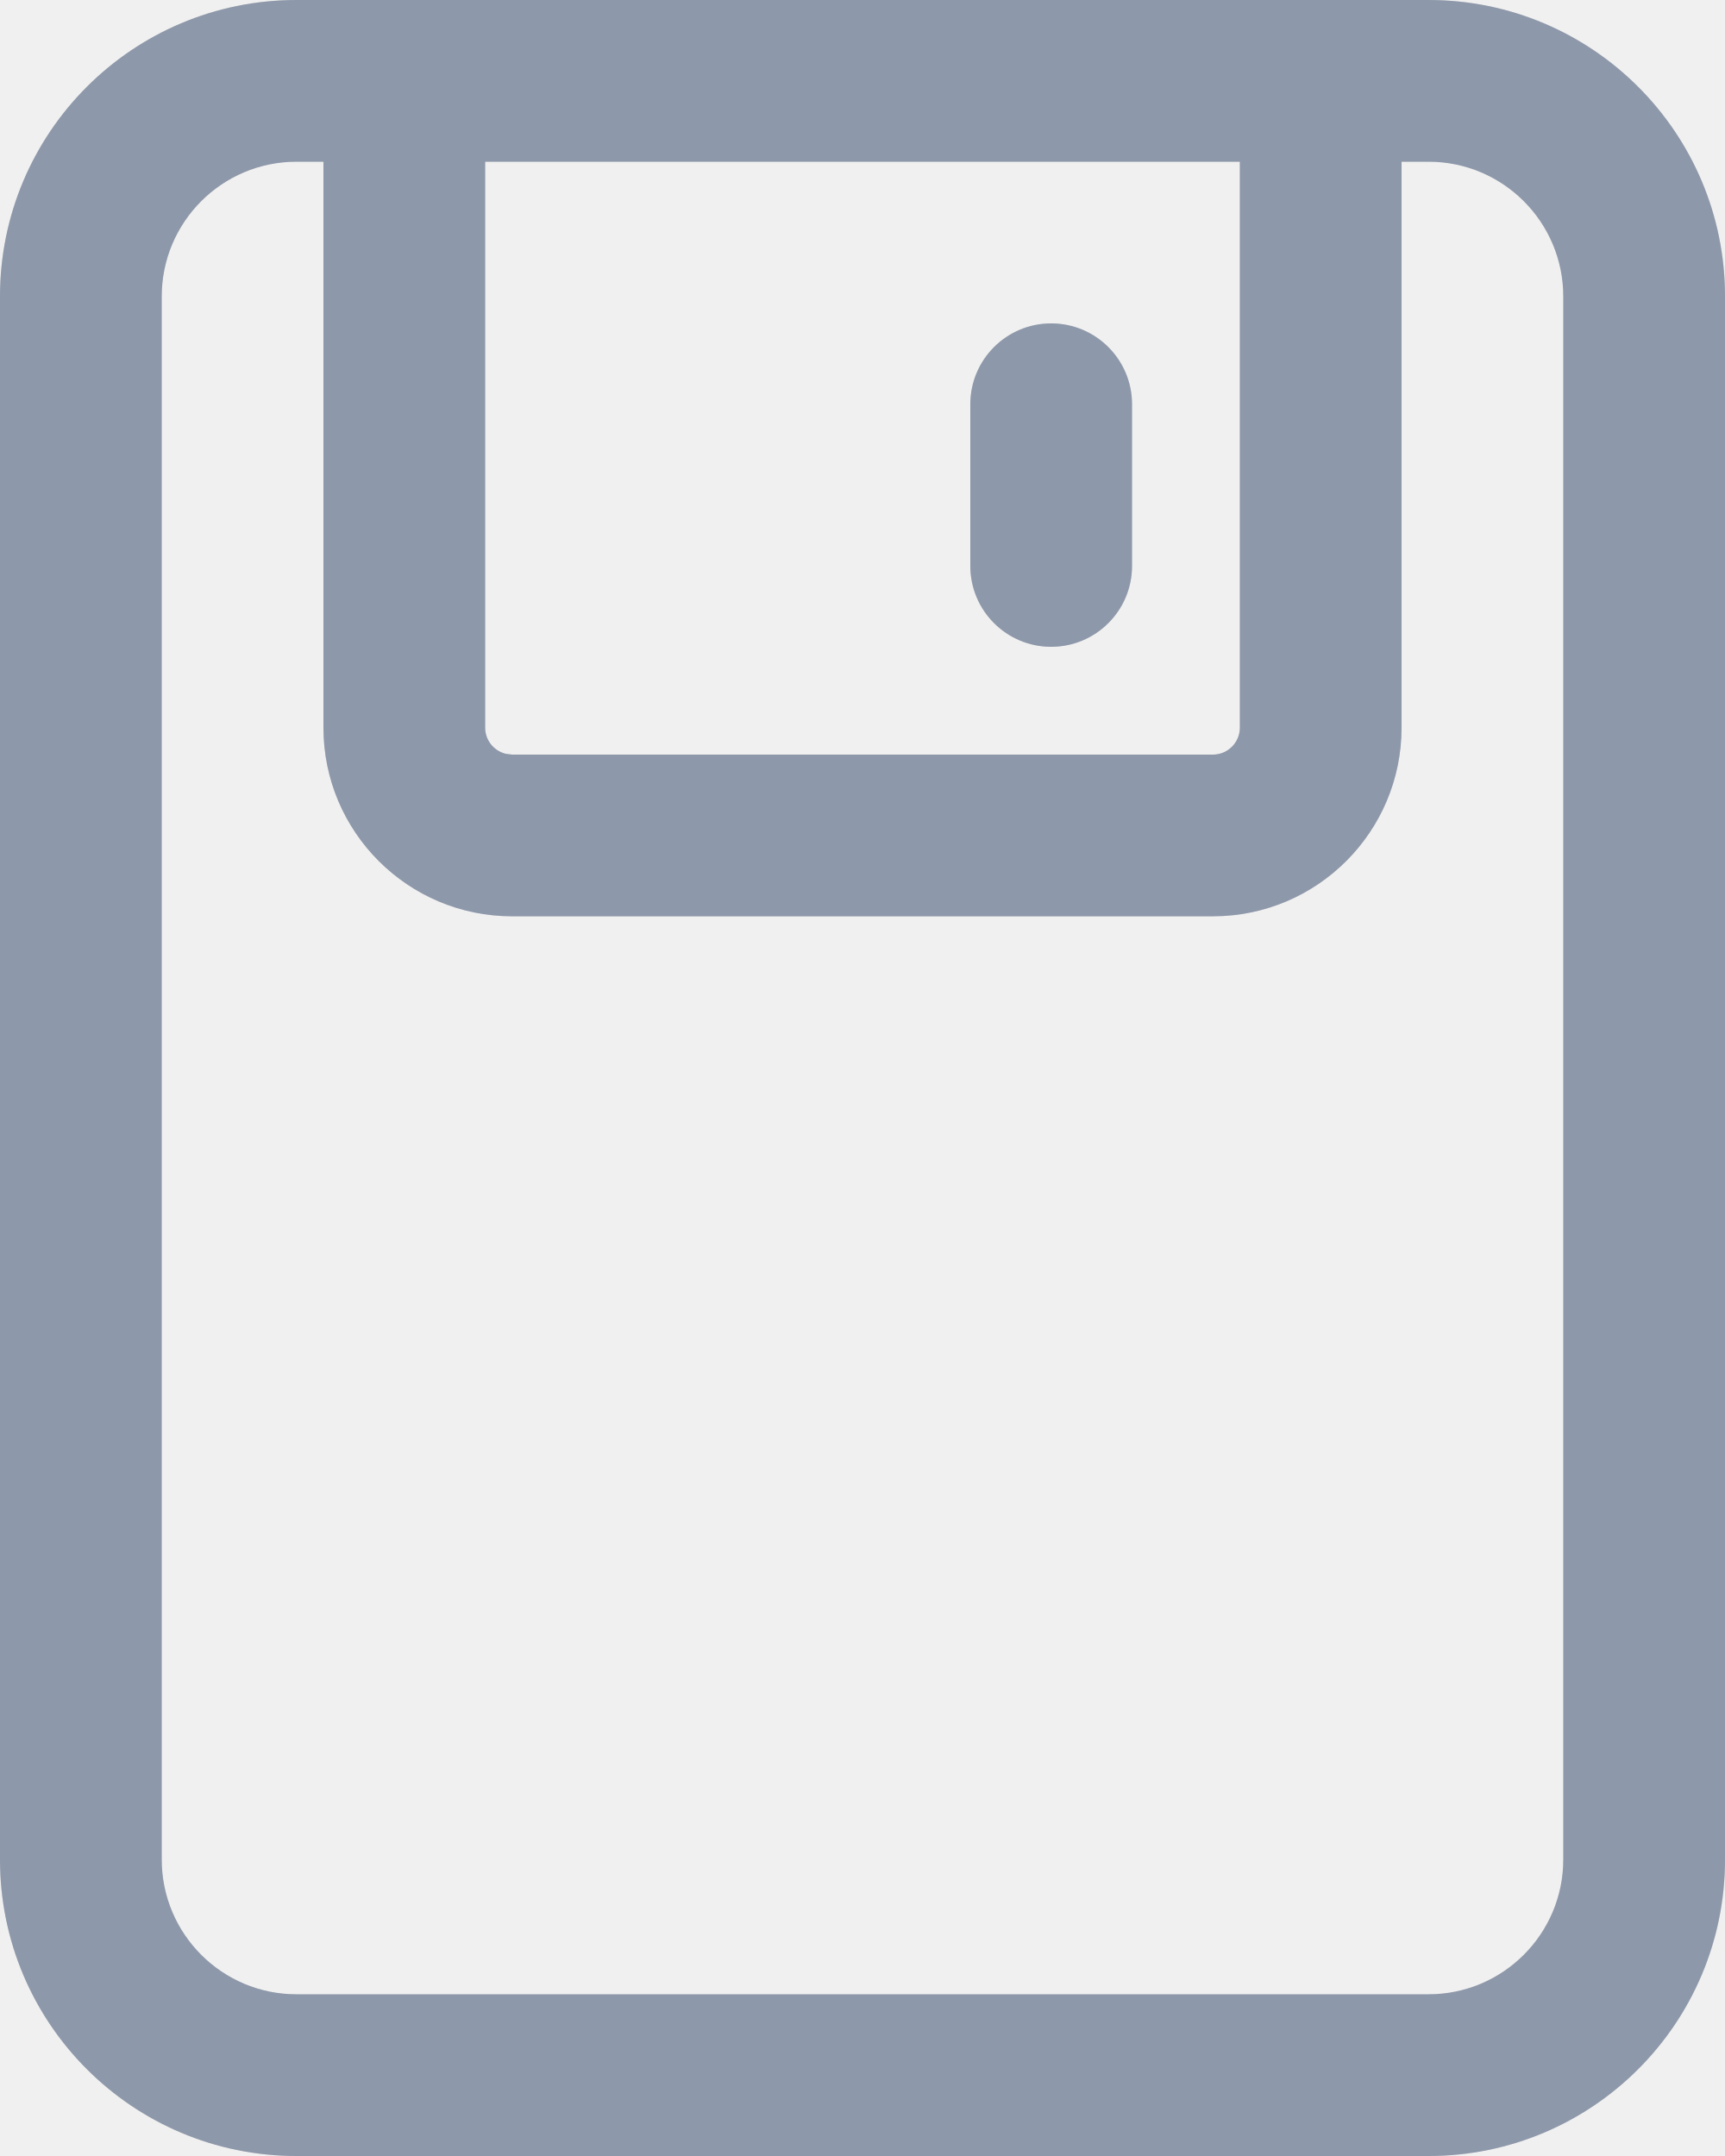
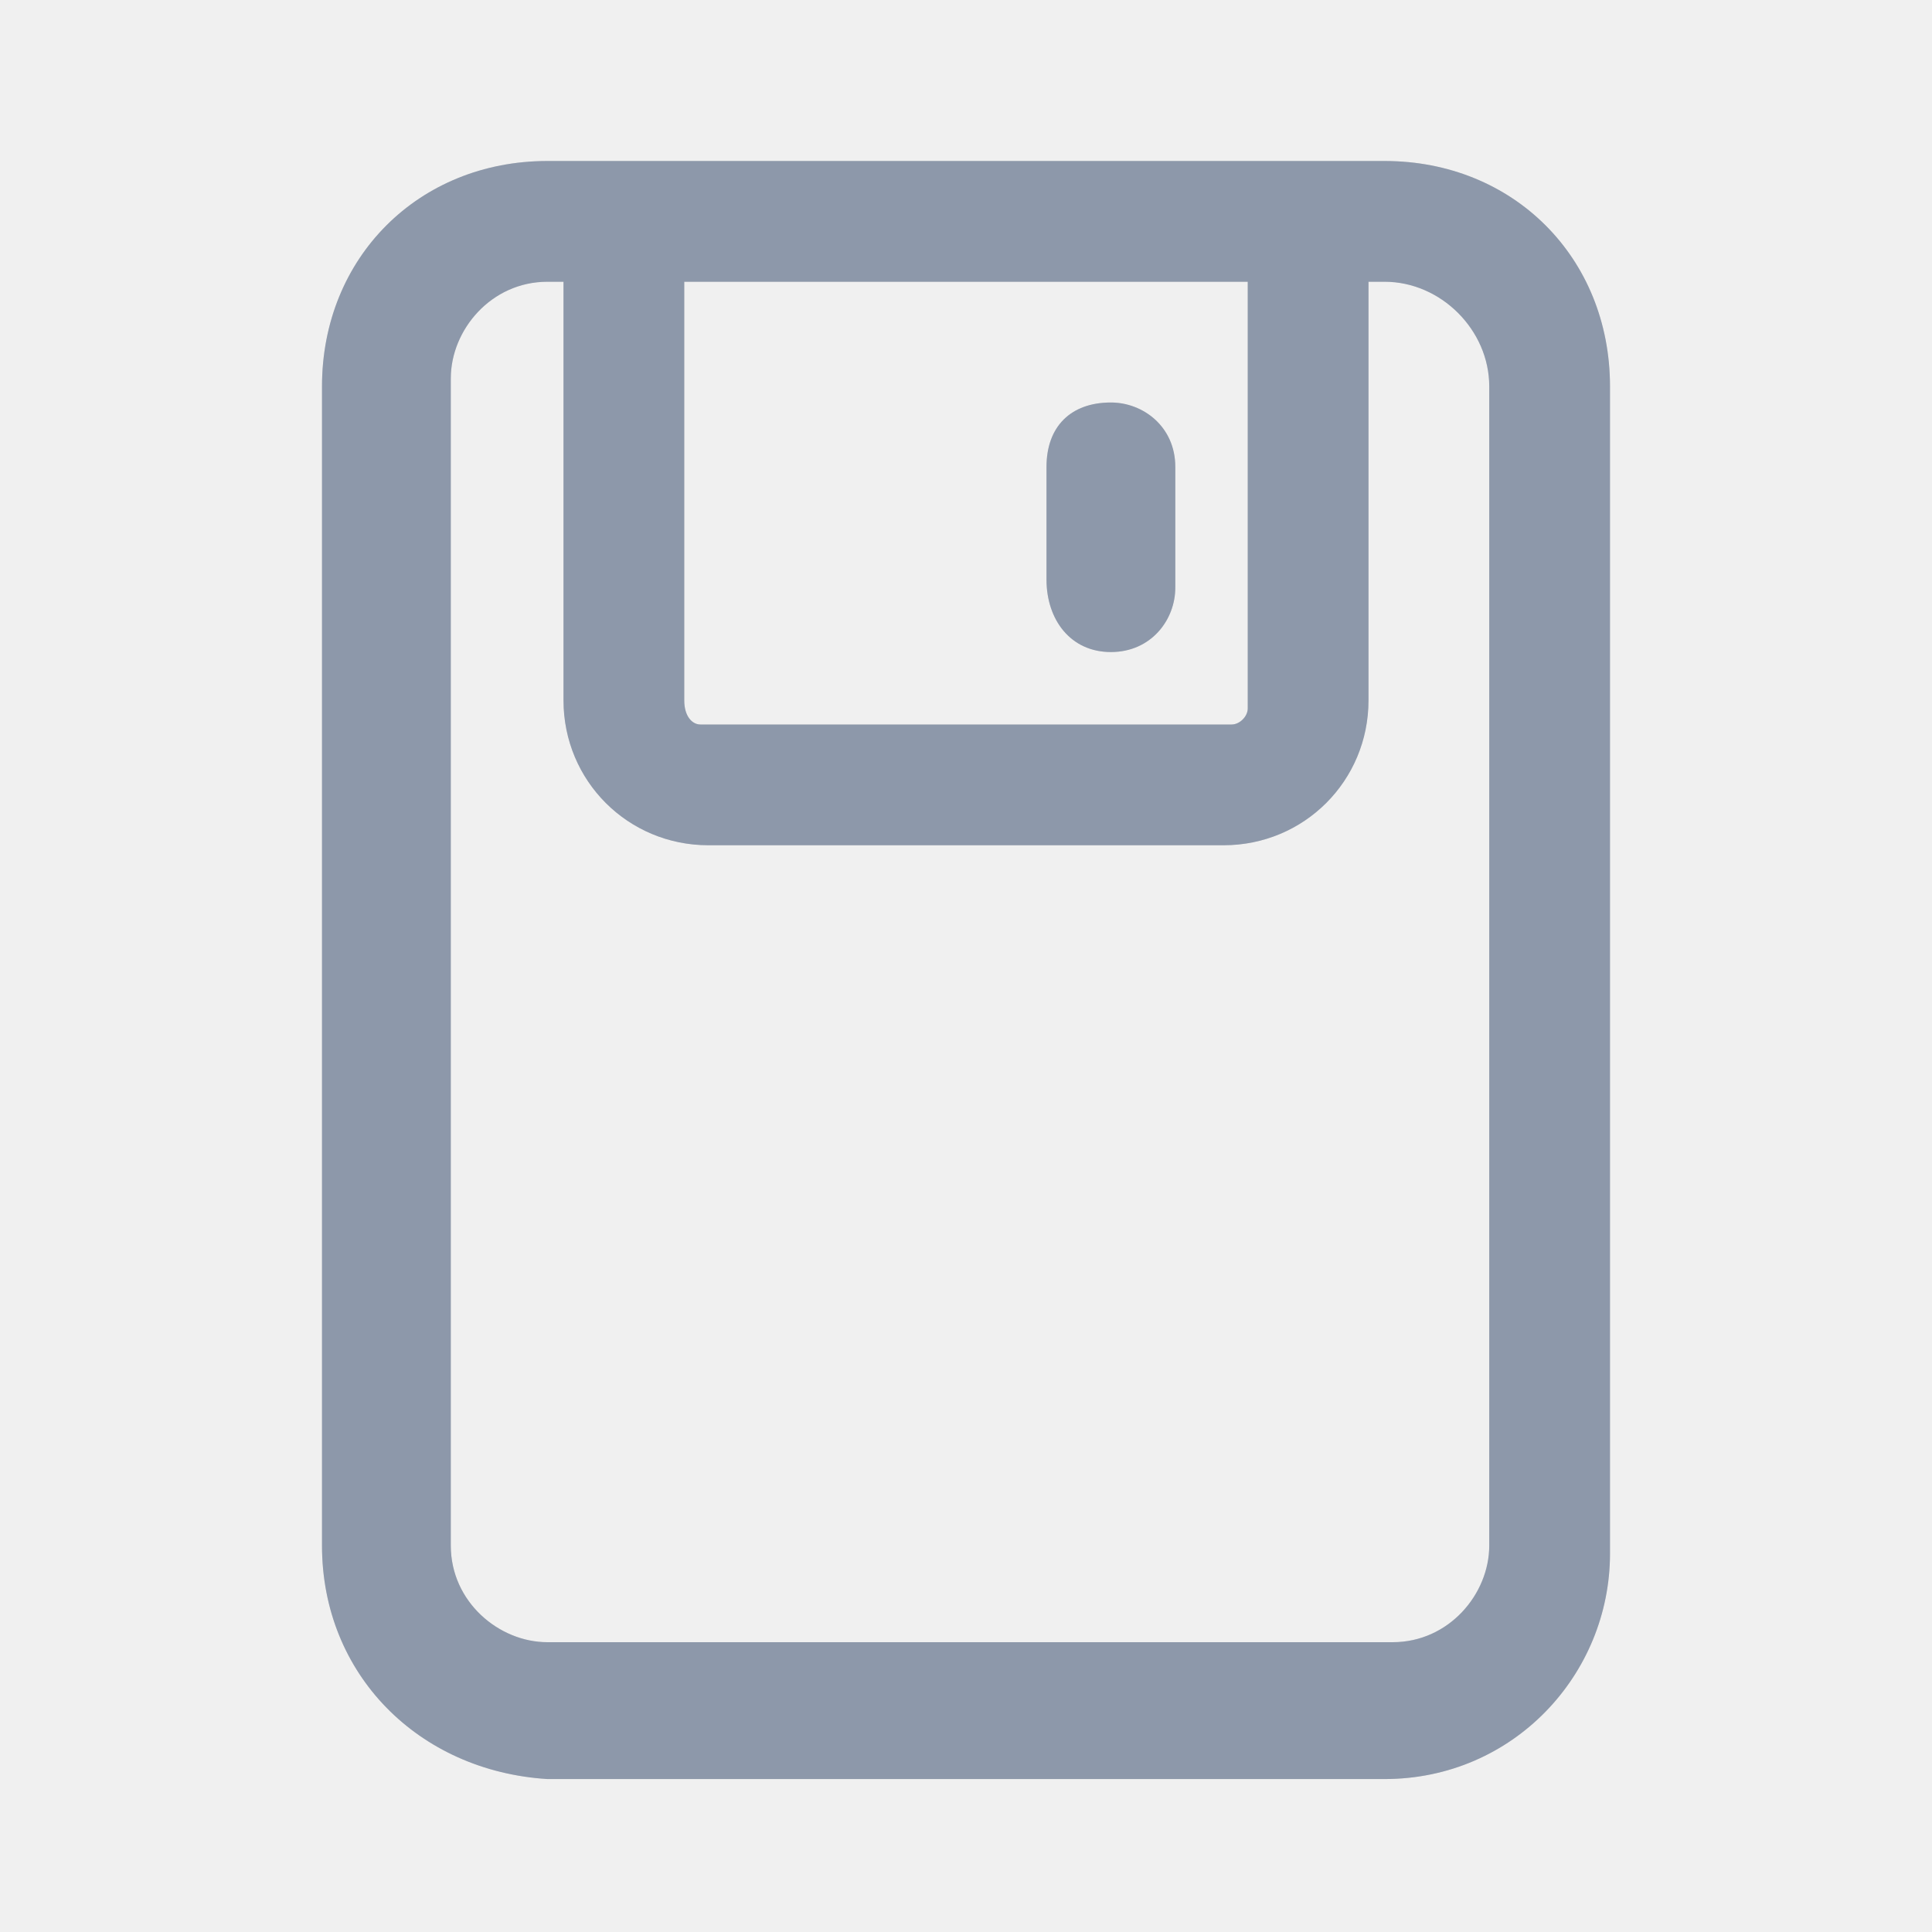
- <svg xmlns="http://www.w3.org/2000/svg" xmlns:xlink="http://www.w3.org/1999/xlink" width="16px" height="20px" viewBox="0 0 16 20" version="1.1">
-   <defs>
-     <path d="M13.25,0 C14.769,0 16,1.231 16,2.75 L16,17.25 C16,18.769 14.769,20 13.25,20 L2.75,20 C1.231,20 0,18.769 0,17.25 L0,2.75 C0,1.231 1.231,0 2.75,0 L13.25,0 Z M13.25,1.5 L13,1.5 L13,6.75 C13,7.716 12.216,8.5 11.25,8.5 L4.75,8.5 C3.784,8.5 3,7.716 3,6.75 L3,1.5 L2.75,1.5 C2.06,1.5 1.5,2.06 1.5,2.75 L1.5,17.25 C1.5,17.94 2.06,18.5 2.75,18.5 L13.25,18.5 C13.94,18.5 14.5,17.94 14.5,17.25 L14.5,2.75 C14.5,2.06 13.94,1.5 13.25,1.5 Z M11.5,1.5 L4.5,1.5 L4.5,6.75 C4.5,6.868 4.582,6.967 4.693,6.993 L4.75,7 L11.25,7 C11.388,7 11.5,6.888 11.5,6.75 L11.5,1.5 Z M9.75,3 C10.164,3 10.5,3.336 10.5,3.75 L10.5,5.25 C10.5,5.664 10.164,6 9.75,6 C9.336,6 9,5.664 9,5.25 L9,3.75 C9,3.336 9.336,3 9.75,3 Z" id="path-1" />
-   </defs>
-   <g id="onnx-modifier" stroke="none" stroke-width="1" fill="none" fill-rule="evenodd">
-     <g id="nav/button/normal备份-2" transform="translate(-16, -14)">
-       <g id="save" transform="translate(16, 14)">
-         <mask id="mask-2" fill="white">
-           <use xlink:href="#path-1" />
-         </mask>
-         <use id="形状" fill="#D8D8D8" xlink:href="#path-1" />
-         <g id="0-color/Dark/3-Text-3Secondary" mask="url(#mask-2)" fill="#8D98AA">
-           <g transform="translate(-4, -2)" id="矩形">
-             <rect x="0" y="0" width="24" height="24" />
-           </g>
-         </g>
+ <svg xmlns="http://www.w3.org/2000/svg" version="1.1" id="图层_1" x="0px" y="0px" viewBox="0 0 24 24" style="enable-background:new 0 0 24 24;" xml:space="preserve">
+   <style type="text/css">
+ 	.st0{fill-rule:evenodd;clip-rule:evenodd;fill:#D8D8D8;}
+ 	.st1{filter:url(#Adobe_OpacityMaskFilter);}
+ 	.st2{fill-rule:evenodd;clip-rule:evenodd;fill:#FFFFFF;}
+ 	.st3{mask:url(#mask-2_1_);}
+ 	.st4{fill-rule:evenodd;clip-rule:evenodd;fill:#8D98AA;}
+ </style>
+   <g id="_x31_-icon_x2F_01公共_x2F_04桌面_x2F_save">
+     <g id="形状">
+       <path id="path-1_1_" class="st0" d="M17.2,2C18.8,2,20,3.2,20,4.8v14.5c0,1.5-1.2,2.8-2.8,2.8H6.8C5.2,22,4,20.8,4,19.2V4.8    C4,3.2,5.2,2,6.8,2H17.2z M17.2,3.5H17v5.2c0,1-0.8,1.8-1.8,1.8H8.8c-1,0-1.8-0.8-1.8-1.8V3.5H6.8c-0.7,0-1.2,0.6-1.2,1.2v14.5    c0,0.7,0.6,1.2,1.2,1.2h10.5c0.7,0,1.2-0.6,1.2-1.2V4.8C18.5,4.1,17.9,3.5,17.2,3.5z M15.5,3.5h-7v5.2C8.5,8.9,8.6,9,8.7,9l0.1,0    h6.5c0.1,0,0.2-0.1,0.2-0.2V3.5z M13.8,5c0.4,0,0.8,0.3,0.8,0.8v1.5c0,0.4-0.3,0.8-0.8,0.8S13,7.7,13,7.2V5.8    C13,5.3,13.3,5,13.8,5z" />
+     </g>
+     <defs>
+       <filter id="Adobe_OpacityMaskFilter" filterUnits="userSpaceOnUse" x="0" y="0" width="24" height="24">
+         <feColorMatrix type="matrix" values="1 0 0 0 0  0 1 0 0 0  0 0 1 0 0  0 0 0 1 0" />
+       </filter>
+     </defs>
+     <mask maskUnits="userSpaceOnUse" x="0" y="0" width="24" height="24" id="mask-2_1_">
+       <g class="st1">
+         <path id="path-1_2_" class="st2" d="M17.2,2C18.8,2,20,3.2,20,4.8v14.5c0,1.5-1.2,2.8-2.8,2.8H6.8C5.2,22,4,20.8,4,19.2V4.8     C4,3.2,5.2,2,6.8,2H17.2z M17.2,3.5H17v5.2c0,1-0.8,1.8-1.8,1.8H8.8c-1,0-1.8-0.8-1.8-1.8V3.5H6.8c-0.7,0-1.2,0.6-1.2,1.2v14.5     c0,0.7,0.6,1.2,1.2,1.2h10.5c0.7,0,1.2-0.6,1.2-1.2V4.8C18.5,4.1,17.9,3.5,17.2,3.5z M15.5,3.5h-7v5.2C8.5,8.9,8.6,9,8.7,9l0.1,0     h6.5c0.1,0,0.2-0.1,0.2-0.2V3.5z M13.8,5c0.4,0,0.8,0.3,0.8,0.8v1.5c0,0.4-0.3,0.8-0.8,0.8S13,7.7,13,7.2V5.8     C13,5.3,13.3,5,13.8,5z" />
      </g>
+     </mask>
+     <g id="_x30_-color_x2F_Dark_x2F_3-Text-3Secondary" class="st3">
+       <rect id="矩形" class="st4" width="24" height="24" />
    </g>
  </g>
</svg>
